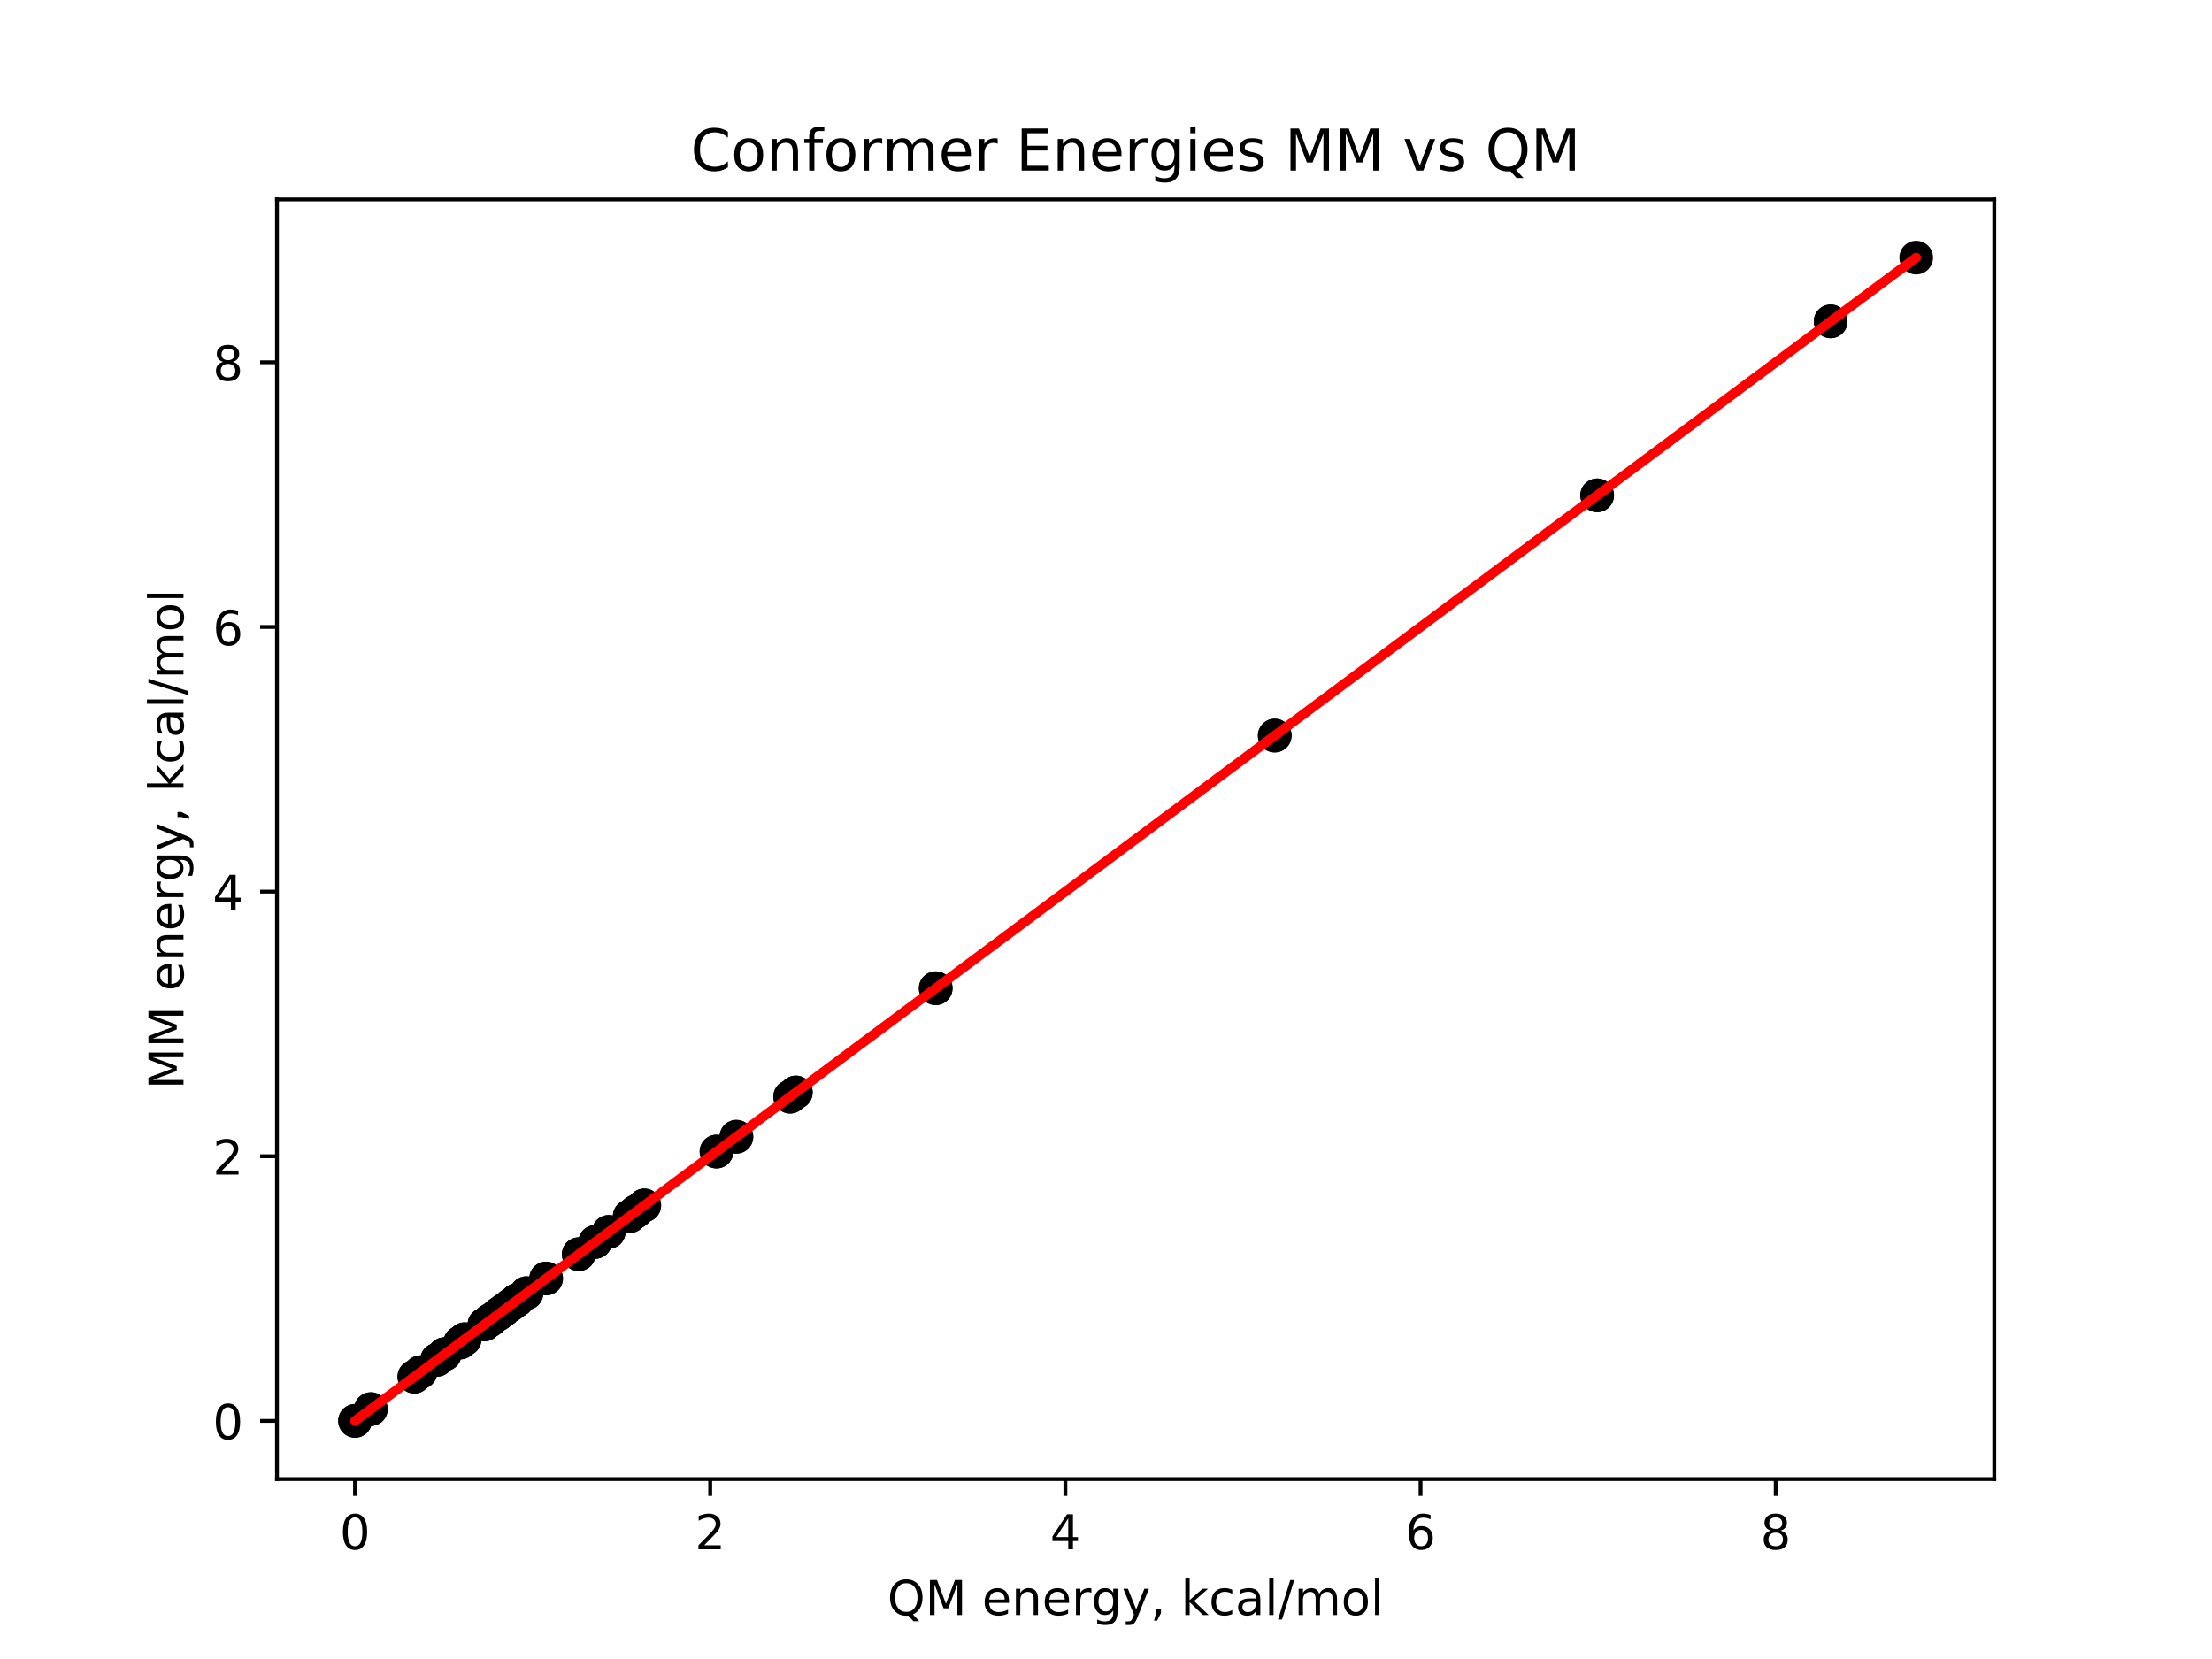
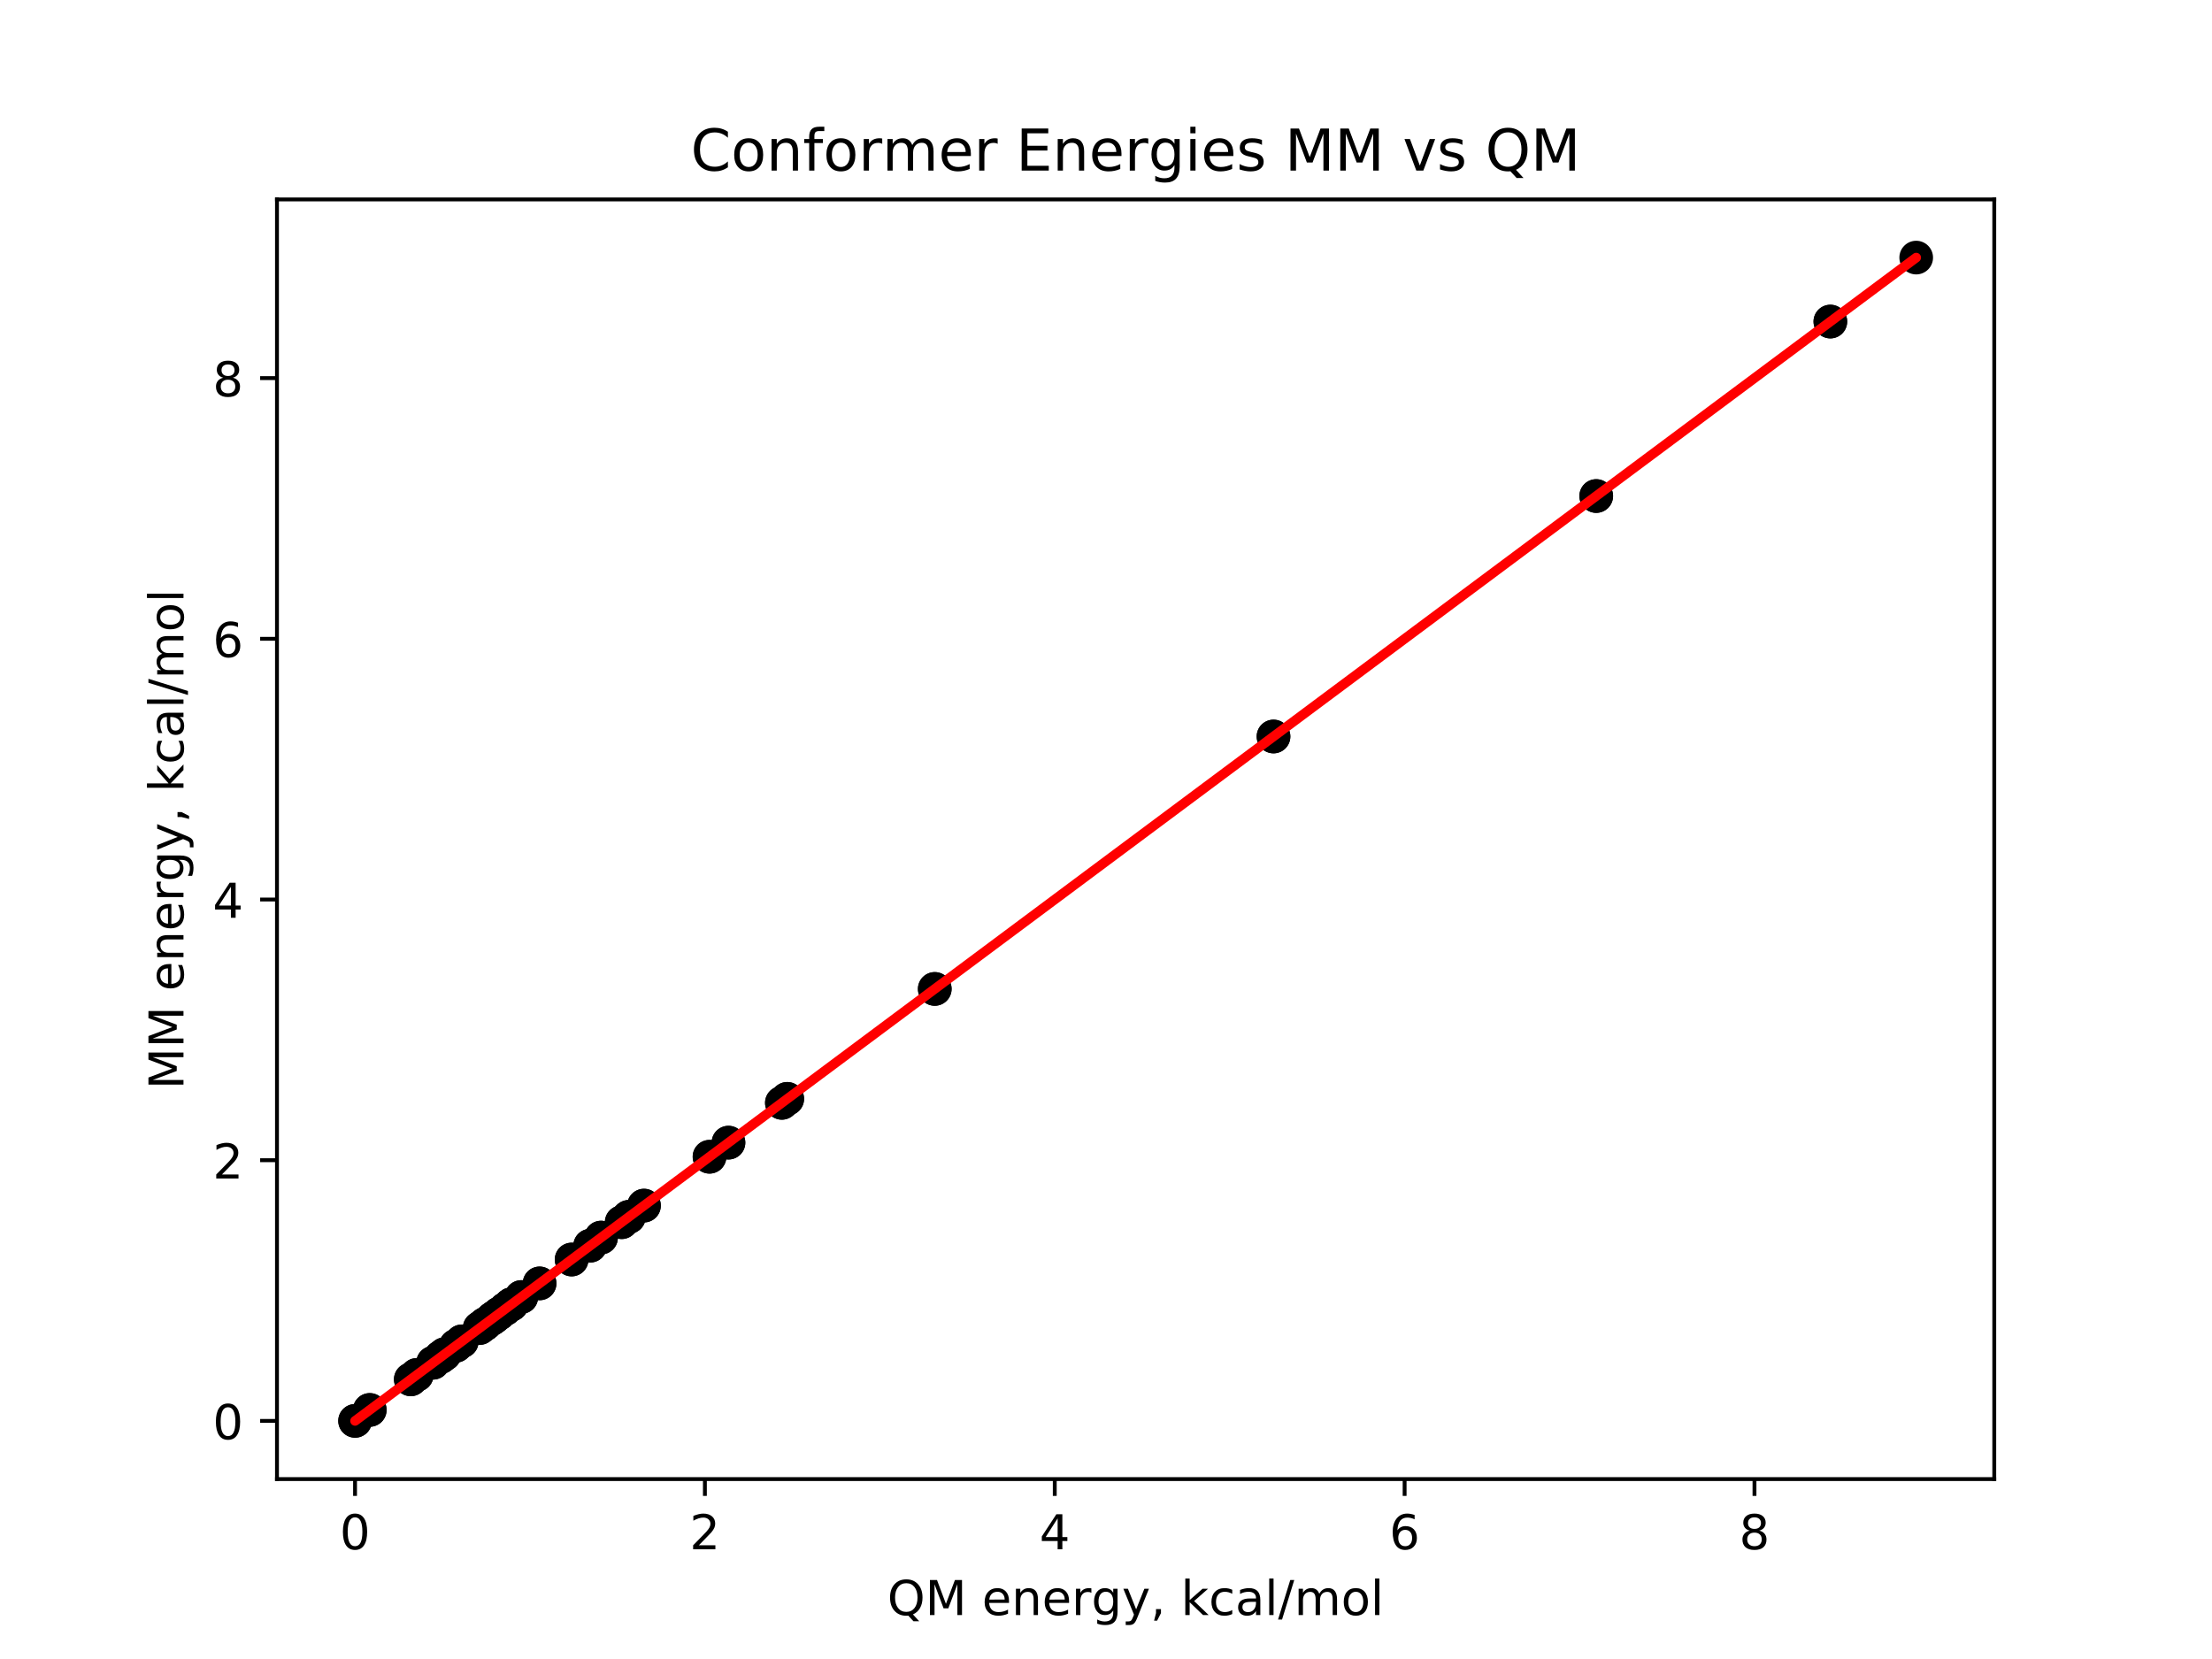
<svg xmlns="http://www.w3.org/2000/svg" xmlns:xlink="http://www.w3.org/1999/xlink" height="345pt" version="1.1" viewBox="0 0 460 345" width="460pt">
  <defs>
    <style type="text/css">
*{stroke-linecap:butt;stroke-linejoin:round;}
  </style>
  </defs>
  <g id="figure_1">
    <g id="patch_1">
      <path d="M 0 345.6  L 460.8 345.6  L 460.8 0  L 0 0  z " style="fill:#ffffff;" />
    </g>
    <g id="axes_1">
      <g id="patch_2">
        <path d="M 57.6 307.584  L 414.72 307.584  L 414.72 41.472  L 57.6 41.472  z " style="fill:#ffffff;" />
      </g>
      <g id="matplotlib.axis_1">
        <g id="xtick_1">
          <g id="line2d_1">
            <defs>
-               <path d="M 0 0  L 0 3.5  " id="ma9a8a2aeb0" style="stroke:#000000;stroke-width:0.8;" />
-             </defs>
-             <g>
-               <use style="stroke:#000000;stroke-width:0.8;" x="73.833" xlink:href="#ma9a8a2aeb0" y="307.584" />
+               <path d="M 0 0  L 0 3.5  " id="m80f50af219" style="stroke:#000000;stroke-width:0.8;" />
+             </defs>
+             <g>
+               <use style="stroke:#000000;stroke-width:0.8;" x="73.833" xlink:href="#m80f50af219" y="307.584" />
            </g>
          </g>
          <g id="text_1">
            <defs>
              <path d="M 31.781 66.406  Q 24.172 66.406 20.328 58.906  Q 16.5 51.422 16.5 36.375  Q 16.5 21.391 20.328 13.891  Q 24.172 6.391 31.781 6.391  Q 39.453 6.391 43.281 13.891  Q 47.125 21.391 47.125 36.375  Q 47.125 51.422 43.281 58.906  Q 39.453 66.406 31.781 66.406  z M 31.781 74.219  Q 44.047 74.219 50.516 64.516  Q 56.984 54.828 56.984 36.375  Q 56.984 17.969 50.516 8.266  Q 44.047 -1.422 31.781 -1.422  Q 19.531 -1.422 13.062 8.266  Q 6.594 17.969 6.594 36.375  Q 6.594 54.828 13.062 64.516  Q 19.531 74.219 31.781 74.219  z " id="DejaVuSans-30" />
            </defs>
            <g transform="translate(70.65148 322.1824)scale(0.1 -0.1)">
              <use xlink:href="#DejaVuSans-30" />
            </g>
          </g>
        </g>
        <g id="xtick_2">
          <g id="line2d_2">
            <g>
-               <use style="stroke:#000000;stroke-width:0.8;" x="147.692" xlink:href="#ma9a8a2aeb0" y="307.584" />
+               <use style="stroke:#000000;stroke-width:0.8;" x="146.589" xlink:href="#m80f50af219" y="307.584" />
            </g>
          </g>
          <g id="text_2">
            <defs>
              <path d="M 19.188 8.297  L 53.609 8.297  L 53.609 0  L 7.328 0  L 7.328 8.297  Q 12.938 14.109 22.625 23.891  Q 32.328 33.688 34.812 36.531  Q 39.547 41.844 41.422 45.531  Q 43.312 49.219 43.312 52.781  Q 43.312 58.594 39.234 62.25  Q 35.156 65.922 28.609 65.922  Q 23.969 65.922 18.812 64.312  Q 13.672 62.703 7.812 59.422  L 7.812 69.391  Q 13.766 71.781 18.938 73  Q 24.125 74.219 28.422 74.219  Q 39.75 74.219 46.484 68.547  Q 53.219 62.891 53.219 53.422  Q 53.219 48.922 51.531 44.891  Q 49.859 40.875 45.406 35.406  Q 44.188 33.984 37.641 27.219  Q 31.109 20.453 19.188 8.297  z " id="DejaVuSans-32" />
            </defs>
-             <g transform="translate(144.5112 322.1824)scale(0.1 -0.1)">
+             <g transform="translate(143.4073 322.1824)scale(0.1 -0.1)">
              <use xlink:href="#DejaVuSans-32" />
            </g>
          </g>
        </g>
        <g id="xtick_3">
          <g id="line2d_3">
            <g>
-               <use style="stroke:#000000;stroke-width:0.8;" x="221.552" xlink:href="#ma9a8a2aeb0" y="307.584" />
+               <use style="stroke:#000000;stroke-width:0.8;" x="219.344" xlink:href="#m80f50af219" y="307.584" />
            </g>
          </g>
          <g id="text_3">
            <defs>
              <path d="M 37.797 64.312  L 12.891 25.391  L 37.797 25.391  z M 35.203 72.906  L 47.609 72.906  L 47.609 25.391  L 58.016 25.391  L 58.016 17.188  L 47.609 17.188  L 47.609 0  L 37.797 0  L 37.797 17.188  L 4.891 17.188  L 4.891 26.703  z " id="DejaVuSans-34" />
            </defs>
-             <g transform="translate(218.3709 322.1824)scale(0.1 -0.1)">
+             <g transform="translate(216.1632 322.1824)scale(0.1 -0.1)">
              <use xlink:href="#DejaVuSans-34" />
            </g>
          </g>
        </g>
        <g id="xtick_4">
          <g id="line2d_4">
            <g>
-               <use style="stroke:#000000;stroke-width:0.8;" x="295.412" xlink:href="#ma9a8a2aeb0" y="307.584" />
+               <use style="stroke:#000000;stroke-width:0.8;" x="292.1" xlink:href="#m80f50af219" y="307.584" />
            </g>
          </g>
          <g id="text_4">
            <defs>
              <path d="M 33.016 40.375  Q 26.375 40.375 22.484 35.828  Q 18.609 31.297 18.609 23.391  Q 18.609 15.531 22.484 10.953  Q 26.375 6.391 33.016 6.391  Q 39.656 6.391 43.531 10.953  Q 47.406 15.531 47.406 23.391  Q 47.406 31.297 43.531 35.828  Q 39.656 40.375 33.016 40.375  z M 52.594 71.297  L 52.594 62.312  Q 48.875 64.062 45.094 64.984  Q 41.312 65.922 37.594 65.922  Q 27.828 65.922 22.672 59.328  Q 17.531 52.734 16.797 39.406  Q 19.672 43.656 24.016 45.922  Q 28.375 48.188 33.594 48.188  Q 44.578 48.188 50.953 41.516  Q 57.328 34.859 57.328 23.391  Q 57.328 12.156 50.688 5.359  Q 44.047 -1.422 33.016 -1.422  Q 20.359 -1.422 13.672 8.266  Q 6.984 17.969 6.984 36.375  Q 6.984 53.656 15.188 63.938  Q 23.391 74.219 37.203 74.219  Q 40.922 74.219 44.703 73.484  Q 48.484 72.75 52.594 71.297  z " id="DejaVuSans-36" />
            </defs>
-             <g transform="translate(292.2307 322.1824)scale(0.1 -0.1)">
+             <g transform="translate(288.9191 322.1824)scale(0.1 -0.1)">
              <use xlink:href="#DejaVuSans-36" />
            </g>
          </g>
        </g>
        <g id="xtick_5">
          <g id="line2d_5">
            <g>
-               <use style="stroke:#000000;stroke-width:0.8;" x="369.272" xlink:href="#ma9a8a2aeb0" y="307.584" />
+               <use style="stroke:#000000;stroke-width:0.8;" x="364.856" xlink:href="#m80f50af219" y="307.584" />
            </g>
          </g>
          <g id="text_5">
            <defs>
              <path d="M 31.781 34.625  Q 24.75 34.625 20.719 30.859  Q 16.703 27.094 16.703 20.516  Q 16.703 13.922 20.719 10.156  Q 24.75 6.391 31.781 6.391  Q 38.812 6.391 42.859 10.172  Q 46.922 13.969 46.922 20.516  Q 46.922 27.094 42.891 30.859  Q 38.875 34.625 31.781 34.625  z M 21.922 38.812  Q 15.578 40.375 12.031 44.719  Q 8.5 49.078 8.5 55.328  Q 8.5 64.062 14.719 69.141  Q 20.953 74.219 31.781 74.219  Q 42.672 74.219 48.875 69.141  Q 55.078 64.062 55.078 55.328  Q 55.078 49.078 51.531 44.719  Q 48 40.375 41.703 38.812  Q 48.828 37.156 52.797 32.312  Q 56.781 27.484 56.781 20.516  Q 56.781 9.906 50.312 4.234  Q 43.844 -1.422 31.781 -1.422  Q 19.734 -1.422 13.25 4.234  Q 6.781 9.906 6.781 20.516  Q 6.781 27.484 10.781 32.312  Q 14.797 37.156 21.922 38.812  z M 18.312 54.391  Q 18.312 48.734 21.844 45.562  Q 25.391 42.391 31.781 42.391  Q 38.141 42.391 41.719 45.562  Q 45.312 48.734 45.312 54.391  Q 45.312 60.062 41.719 63.234  Q 38.141 66.406 31.781 66.406  Q 25.391 66.406 21.844 63.234  Q 18.312 60.062 18.312 54.391  z " id="DejaVuSans-38" />
            </defs>
-             <g transform="translate(366.0904 322.1824)scale(0.1 -0.1)">
+             <g transform="translate(361.675 322.1824)scale(0.1 -0.1)">
              <use xlink:href="#DejaVuSans-38" />
            </g>
          </g>
        </g>
        <g id="text_6">
          <defs>
            <path d="M 39.406 66.219  Q 28.656 66.219 22.328 58.203  Q 16.016 50.203 16.016 36.375  Q 16.016 22.609 22.328 14.594  Q 28.656 6.594 39.406 6.594  Q 50.141 6.594 56.422 14.594  Q 62.703 22.609 62.703 36.375  Q 62.703 50.203 56.422 58.203  Q 50.141 66.219 39.406 66.219  z M 53.219 1.312  L 66.219 -12.891  L 54.297 -12.891  L 43.5 -1.219  Q 41.891 -1.312 41.031 -1.359  Q 40.188 -1.422 39.406 -1.422  Q 24.031 -1.422 14.812 8.859  Q 5.609 19.141 5.609 36.375  Q 5.609 53.656 14.812 63.938  Q 24.031 74.219 39.406 74.219  Q 54.734 74.219 63.906 63.938  Q 73.094 53.656 73.094 36.375  Q 73.094 23.688 67.984 14.641  Q 62.891 5.609 53.219 1.312  z " id="DejaVuSans-51" />
            <path d="M 9.812 72.906  L 24.516 72.906  L 43.109 23.297  L 61.812 72.906  L 76.516 72.906  L 76.516 0  L 66.891 0  L 66.891 64.016  L 48.094 14.016  L 38.188 14.016  L 19.391 64.016  L 19.391 0  L 9.812 0  z " id="DejaVuSans-4d" />
            <path id="DejaVuSans-20" />
            <path d="M 56.203 29.594  L 56.203 25.203  L 14.891 25.203  Q 15.484 15.922 20.484 11.062  Q 25.484 6.203 34.422 6.203  Q 39.594 6.203 44.453 7.469  Q 49.312 8.734 54.109 11.281  L 54.109 2.781  Q 49.266 0.734 44.188 -0.344  Q 39.109 -1.422 33.891 -1.422  Q 20.797 -1.422 13.156 6.188  Q 5.516 13.812 5.516 26.812  Q 5.516 40.234 12.766 48.109  Q 20.016 56 32.328 56  Q 43.359 56 49.781 48.891  Q 56.203 41.797 56.203 29.594  z M 47.219 32.234  Q 47.125 39.594 43.094 43.984  Q 39.062 48.391 32.422 48.391  Q 24.906 48.391 20.391 44.141  Q 15.875 39.891 15.188 32.172  z " id="DejaVuSans-65" />
            <path d="M 54.891 33.016  L 54.891 0  L 45.906 0  L 45.906 32.719  Q 45.906 40.484 42.875 44.328  Q 39.844 48.188 33.797 48.188  Q 26.516 48.188 22.312 43.547  Q 18.109 38.922 18.109 30.906  L 18.109 0  L 9.078 0  L 9.078 54.688  L 18.109 54.688  L 18.109 46.188  Q 21.344 51.125 25.703 53.562  Q 30.078 56 35.797 56  Q 45.219 56 50.047 50.172  Q 54.891 44.344 54.891 33.016  z " id="DejaVuSans-6e" />
            <path d="M 41.109 46.297  Q 39.594 47.172 37.812 47.578  Q 36.031 48 33.891 48  Q 26.266 48 22.188 43.047  Q 18.109 38.094 18.109 28.812  L 18.109 0  L 9.078 0  L 9.078 54.688  L 18.109 54.688  L 18.109 46.188  Q 20.953 51.172 25.484 53.578  Q 30.031 56 36.531 56  Q 37.453 56 38.578 55.875  Q 39.703 55.766 41.062 55.516  z " id="DejaVuSans-72" />
            <path d="M 45.406 27.984  Q 45.406 37.75 41.375 43.109  Q 37.359 48.484 30.078 48.484  Q 22.859 48.484 18.828 43.109  Q 14.797 37.75 14.797 27.984  Q 14.797 18.266 18.828 12.891  Q 22.859 7.516 30.078 7.516  Q 37.359 7.516 41.375 12.891  Q 45.406 18.266 45.406 27.984  z M 54.391 6.781  Q 54.391 -7.172 48.188 -13.984  Q 42 -20.797 29.203 -20.797  Q 24.469 -20.797 20.266 -20.094  Q 16.062 -19.391 12.109 -17.922  L 12.109 -9.188  Q 16.062 -11.328 19.922 -12.344  Q 23.781 -13.375 27.781 -13.375  Q 36.625 -13.375 41.016 -8.766  Q 45.406 -4.156 45.406 5.172  L 45.406 9.625  Q 42.625 4.781 38.281 2.391  Q 33.938 0 27.875 0  Q 17.828 0 11.672 7.656  Q 5.516 15.328 5.516 27.984  Q 5.516 40.672 11.672 48.328  Q 17.828 56 27.875 56  Q 33.938 56 38.281 53.609  Q 42.625 51.219 45.406 46.391  L 45.406 54.688  L 54.391 54.688  z " id="DejaVuSans-67" />
            <path d="M 32.172 -5.078  Q 28.375 -14.844 24.75 -17.812  Q 21.141 -20.797 15.094 -20.797  L 7.906 -20.797  L 7.906 -13.281  L 13.188 -13.281  Q 16.891 -13.281 18.938 -11.516  Q 21 -9.766 23.484 -3.219  L 25.094 0.875  L 2.984 54.688  L 12.5 54.688  L 29.594 11.922  L 46.688 54.688  L 56.203 54.688  z " id="DejaVuSans-79" />
            <path d="M 11.719 12.406  L 22.016 12.406  L 22.016 4  L 14.016 -11.625  L 7.719 -11.625  L 11.719 4  z " id="DejaVuSans-2c" />
            <path d="M 9.078 75.984  L 18.109 75.984  L 18.109 31.109  L 44.922 54.688  L 56.391 54.688  L 27.391 29.109  L 57.625 0  L 45.906 0  L 18.109 26.703  L 18.109 0  L 9.078 0  z " id="DejaVuSans-6b" />
            <path d="M 48.781 52.594  L 48.781 44.188  Q 44.969 46.297 41.141 47.344  Q 37.312 48.391 33.406 48.391  Q 24.656 48.391 19.812 42.844  Q 14.984 37.312 14.984 27.297  Q 14.984 17.281 19.812 11.734  Q 24.656 6.203 33.406 6.203  Q 37.312 6.203 41.141 7.25  Q 44.969 8.297 48.781 10.406  L 48.781 2.094  Q 45.016 0.344 40.984 -0.531  Q 36.969 -1.422 32.422 -1.422  Q 20.062 -1.422 12.781 6.344  Q 5.516 14.109 5.516 27.297  Q 5.516 40.672 12.859 48.328  Q 20.219 56 33.016 56  Q 37.156 56 41.109 55.141  Q 45.062 54.297 48.781 52.594  z " id="DejaVuSans-63" />
            <path d="M 34.281 27.484  Q 23.391 27.484 19.188 25  Q 14.984 22.516 14.984 16.5  Q 14.984 11.719 18.141 8.906  Q 21.297 6.109 26.703 6.109  Q 34.188 6.109 38.703 11.406  Q 43.219 16.703 43.219 25.484  L 43.219 27.484  z M 52.203 31.203  L 52.203 0  L 43.219 0  L 43.219 8.297  Q 40.141 3.328 35.547 0.953  Q 30.953 -1.422 24.312 -1.422  Q 15.922 -1.422 10.953 3.297  Q 6 8.016 6 15.922  Q 6 25.141 12.172 29.828  Q 18.359 34.516 30.609 34.516  L 43.219 34.516  L 43.219 35.406  Q 43.219 41.609 39.141 45  Q 35.062 48.391 27.688 48.391  Q 23 48.391 18.547 47.266  Q 14.109 46.141 10.016 43.891  L 10.016 52.203  Q 14.938 54.109 19.578 55.047  Q 24.219 56 28.609 56  Q 40.484 56 46.344 49.844  Q 52.203 43.703 52.203 31.203  z " id="DejaVuSans-61" />
            <path d="M 9.422 75.984  L 18.406 75.984  L 18.406 0  L 9.422 0  z " id="DejaVuSans-6c" />
            <path d="M 25.391 72.906  L 33.688 72.906  L 8.297 -9.281  L 0 -9.281  z " id="DejaVuSans-2f" />
            <path d="M 52 44.188  Q 55.375 50.25 60.062 53.125  Q 64.75 56 71.094 56  Q 79.641 56 84.281 50.016  Q 88.922 44.047 88.922 33.016  L 88.922 0  L 79.891 0  L 79.891 32.719  Q 79.891 40.578 77.094 44.375  Q 74.312 48.188 68.609 48.188  Q 61.625 48.188 57.562 43.547  Q 53.516 38.922 53.516 30.906  L 53.516 0  L 44.484 0  L 44.484 32.719  Q 44.484 40.625 41.703 44.406  Q 38.922 48.188 33.109 48.188  Q 26.219 48.188 22.156 43.531  Q 18.109 38.875 18.109 30.906  L 18.109 0  L 9.078 0  L 9.078 54.688  L 18.109 54.688  L 18.109 46.188  Q 21.188 51.219 25.484 53.609  Q 29.781 56 35.688 56  Q 41.656 56 45.828 52.969  Q 50 49.953 52 44.188  z " id="DejaVuSans-6d" />
            <path d="M 30.609 48.391  Q 23.391 48.391 19.188 42.75  Q 14.984 37.109 14.984 27.297  Q 14.984 17.484 19.156 11.844  Q 23.344 6.203 30.609 6.203  Q 37.797 6.203 41.984 11.859  Q 46.188 17.531 46.188 27.297  Q 46.188 37.016 41.984 42.703  Q 37.797 48.391 30.609 48.391  z M 30.609 56  Q 42.328 56 49.016 48.375  Q 55.719 40.766 55.719 27.297  Q 55.719 13.875 49.016 6.219  Q 42.328 -1.422 30.609 -1.422  Q 18.844 -1.422 12.172 6.219  Q 5.516 13.875 5.516 27.297  Q 5.516 40.766 12.172 48.375  Q 18.844 56 30.609 56  z " id="DejaVuSans-6f" />
          </defs>
          <g transform="translate(184.5319 335.8606)scale(0.1 -0.1)">
            <use xlink:href="#DejaVuSans-51" />
            <use x="78.711" xlink:href="#DejaVuSans-4d" />
            <use x="164.99" xlink:href="#DejaVuSans-20" />
            <use x="196.777" xlink:href="#DejaVuSans-65" />
            <use x="258.301" xlink:href="#DejaVuSans-6e" />
            <use x="321.68" xlink:href="#DejaVuSans-65" />
            <use x="383.203" xlink:href="#DejaVuSans-72" />
            <use x="424.301" xlink:href="#DejaVuSans-67" />
            <use x="487.777" xlink:href="#DejaVuSans-79" />
            <use x="546.957" xlink:href="#DejaVuSans-2c" />
            <use x="578.744" xlink:href="#DejaVuSans-20" />
            <use x="610.531" xlink:href="#DejaVuSans-6b" />
            <use x="668.441" xlink:href="#DejaVuSans-63" />
            <use x="723.422" xlink:href="#DejaVuSans-61" />
            <use x="784.701" xlink:href="#DejaVuSans-6c" />
            <use x="812.484" xlink:href="#DejaVuSans-2f" />
            <use x="846.176" xlink:href="#DejaVuSans-6d" />
            <use x="943.588" xlink:href="#DejaVuSans-6f" />
            <use x="1004.77" xlink:href="#DejaVuSans-6c" />
          </g>
        </g>
      </g>
      <g id="matplotlib.axis_2">
        <g id="ytick_1">
          <g id="line2d_6">
            <defs>
-               <path d="M 0 0  L -3.5 0  " id="m4d8f1068ce" style="stroke:#000000;stroke-width:0.8;" />
-             </defs>
-             <g>
-               <use style="stroke:#000000;stroke-width:0.8;" x="57.6" xlink:href="#m4d8f1068ce" y="295.488" />
+               <path d="M 0 0  L -3.5 0  " id="m6a75f5dab6" style="stroke:#000000;stroke-width:0.8;" />
+             </defs>
+             <g>
+               <use style="stroke:#000000;stroke-width:0.8;" x="57.6" xlink:href="#m6a75f5dab6" y="295.488" />
            </g>
          </g>
          <g id="text_7">
            <g transform="translate(44.2375 299.2872)scale(0.1 -0.1)">
              <use xlink:href="#DejaVuSans-30" />
            </g>
          </g>
        </g>
        <g id="ytick_2">
          <g id="line2d_7">
            <g>
-               <use style="stroke:#000000;stroke-width:0.8;" x="57.6" xlink:href="#m4d8f1068ce" y="240.451" />
+               <use style="stroke:#000000;stroke-width:0.8;" x="57.6" xlink:href="#m6a75f5dab6" y="241.273" />
            </g>
          </g>
          <g id="text_8">
-             <g transform="translate(44.2375 244.2498)scale(0.1 -0.1)">
+             <g transform="translate(44.2375 245.0724)scale(0.1 -0.1)">
              <use xlink:href="#DejaVuSans-32" />
            </g>
          </g>
        </g>
        <g id="ytick_3">
          <g id="line2d_8">
            <g>
-               <use style="stroke:#000000;stroke-width:0.8;" x="57.6" xlink:href="#m4d8f1068ce" y="185.413" />
+               <use style="stroke:#000000;stroke-width:0.8;" x="57.6" xlink:href="#m6a75f5dab6" y="187.058" />
            </g>
          </g>
          <g id="text_9">
-             <g transform="translate(44.2375 189.2124)scale(0.1 -0.1)">
+             <g transform="translate(44.2375 190.8575)scale(0.1 -0.1)">
              <use xlink:href="#DejaVuSans-34" />
            </g>
          </g>
        </g>
        <g id="ytick_4">
          <g id="line2d_9">
            <g>
-               <use style="stroke:#000000;stroke-width:0.8;" x="57.6" xlink:href="#m4d8f1068ce" y="130.376" />
+               <use style="stroke:#000000;stroke-width:0.8;" x="57.6" xlink:href="#m6a75f5dab6" y="132.843" />
            </g>
          </g>
          <g id="text_10">
-             <g transform="translate(44.2375 134.175)scale(0.1 -0.1)">
+             <g transform="translate(44.2375 136.6426)scale(0.1 -0.1)">
              <use xlink:href="#DejaVuSans-36" />
            </g>
          </g>
        </g>
        <g id="ytick_5">
          <g id="line2d_10">
            <g>
-               <use style="stroke:#000000;stroke-width:0.8;" x="57.6" xlink:href="#m4d8f1068ce" y="75.338" />
+               <use style="stroke:#000000;stroke-width:0.8;" x="57.6" xlink:href="#m6a75f5dab6" y="78.629" />
            </g>
          </g>
          <g id="text_11">
-             <g transform="translate(44.2375 79.13753)scale(0.1 -0.1)">
+             <g transform="translate(44.2375 82.42777)scale(0.1 -0.1)">
              <use xlink:href="#DejaVuSans-38" />
            </g>
          </g>
        </g>
        <g id="text_12">
          <g transform="translate(38.15781 226.5342)rotate(-90)scale(0.1 -0.1)">
            <use xlink:href="#DejaVuSans-4d" />
            <use x="86.279" xlink:href="#DejaVuSans-4d" />
            <use x="172.559" xlink:href="#DejaVuSans-20" />
            <use x="204.346" xlink:href="#DejaVuSans-65" />
            <use x="265.869" xlink:href="#DejaVuSans-6e" />
            <use x="329.248" xlink:href="#DejaVuSans-65" />
            <use x="390.771" xlink:href="#DejaVuSans-72" />
            <use x="431.869" xlink:href="#DejaVuSans-67" />
            <use x="495.346" xlink:href="#DejaVuSans-79" />
            <use x="554.525" xlink:href="#DejaVuSans-2c" />
            <use x="586.312" xlink:href="#DejaVuSans-20" />
            <use x="618.1" xlink:href="#DejaVuSans-6b" />
            <use x="676.01" xlink:href="#DejaVuSans-63" />
            <use x="730.99" xlink:href="#DejaVuSans-61" />
            <use x="792.27" xlink:href="#DejaVuSans-6c" />
            <use x="820.053" xlink:href="#DejaVuSans-2f" />
            <use x="853.744" xlink:href="#DejaVuSans-6d" />
            <use x="951.156" xlink:href="#DejaVuSans-6f" />
            <use x="1012.338" xlink:href="#DejaVuSans-6c" />
          </g>
        </g>
      </g>
      <g id="line2d_11">
        <defs>
-           <path d="M 0 3  C 0.796 3 1.559 2.684 2.121 2.121  C 2.684 1.559 3 0.796 3 0  C 3 -0.796 2.684 -1.559 2.121 -2.121  C 1.559 -2.684 0.796 -3 0 -3  C -0.796 -3 -1.559 -2.684 -2.121 -2.121  C -2.684 -1.559 -3 -0.796 -3 0  C -3 0.796 -2.684 1.559 -2.121 2.121  C -1.559 2.684 -0.796 3 0 3  z " id="m086f7c5e9b" style="stroke:#000000;" />
+           <path d="M 0 3  C 0.796 3 1.559 2.684 2.121 2.121  C 2.684 1.559 3 0.796 3 0  C 3 -0.796 2.684 -1.559 2.121 -2.121  C 1.559 -2.684 0.796 -3 0 -3  C -0.796 -3 -1.559 -2.684 -2.121 -2.121  C -2.684 -1.559 -3 -0.796 -3 0  C -3 0.796 -2.684 1.559 -2.121 2.121  C -1.559 2.684 -0.796 3 0 3  z " id="m1d479ce697" style="stroke:#000000;" />
        </defs>
-         <g clip-path="url(#pd171537a94)">
-           <use style="stroke:#000000;" x="86.171" xlink:href="#m086f7c5e9b" y="286.294" />
-           <use style="stroke:#000000;" x="92.468" xlink:href="#m086f7c5e9b" y="281.601" />
-           <use style="stroke:#000000;" x="109.489" xlink:href="#m086f7c5e9b" y="268.918" />
-           <use style="stroke:#000000;" x="132.099" xlink:href="#m086f7c5e9b" y="252.07" />
-           <use style="stroke:#000000;" x="153.156" xlink:href="#m086f7c5e9b" y="236.379" />
-           <use style="stroke:#000000;" x="165.51" xlink:href="#m086f7c5e9b" y="227.174" />
-           <use style="stroke:#000000;" x="164.33" xlink:href="#m086f7c5e9b" y="228.053" />
-           <use style="stroke:#000000;" x="149.012" xlink:href="#m086f7c5e9b" y="239.467" />
-           <use style="stroke:#000000;" x="123.783" xlink:href="#m086f7c5e9b" y="258.267" />
-           <use style="stroke:#000000;" x="96.636" xlink:href="#m086f7c5e9b" y="278.496" />
-           <use style="stroke:#000000;" x="77.123" xlink:href="#m086f7c5e9b" y="293.036" />
-           <use style="stroke:#000000;" x="73.853" xlink:href="#m086f7c5e9b" y="295.473" />
-           <use style="stroke:#000000;" x="92.421" xlink:href="#m086f7c5e9b" y="281.637" />
-           <use style="stroke:#000000;" x="133.996" xlink:href="#m086f7c5e9b" y="250.657" />
-           <use style="stroke:#000000;" x="194.605" xlink:href="#m086f7c5e9b" y="205.493" />
-           <use style="stroke:#000000;" x="265.11" xlink:href="#m086f7c5e9b" y="152.955" />
-           <use style="stroke:#000000;" x="332.152" xlink:href="#m086f7c5e9b" y="102.998" />
-           <use style="stroke:#000000;" x="380.707" xlink:href="#m086f7c5e9b" y="66.817" />
-           <use style="stroke:#000000;" x="398.487" xlink:href="#m086f7c5e9b" y="53.568" />
-           <use style="stroke:#000000;" x="380.692" xlink:href="#m086f7c5e9b" y="66.829" />
-           <use style="stroke:#000000;" x="332.125" xlink:href="#m086f7c5e9b" y="103.019" />
-           <use style="stroke:#000000;" x="265.075" xlink:href="#m086f7c5e9b" y="152.982" />
-           <use style="stroke:#000000;" x="194.567" xlink:href="#m086f7c5e9b" y="205.522" />
-           <use style="stroke:#000000;" x="133.961" xlink:href="#m086f7c5e9b" y="250.683" />
-           <use style="stroke:#000000;" x="92.393" xlink:href="#m086f7c5e9b" y="281.658" />
-           <use style="stroke:#000000;" x="73.833" xlink:href="#m086f7c5e9b" y="295.488" />
-           <use style="stroke:#000000;" x="77.109" xlink:href="#m086f7c5e9b" y="293.047" />
-           <use style="stroke:#000000;" x="96.626" xlink:href="#m086f7c5e9b" y="278.504" />
-           <use style="stroke:#000000;" x="123.771" xlink:href="#m086f7c5e9b" y="258.276" />
-           <use style="stroke:#000000;" x="148.996" xlink:href="#m086f7c5e9b" y="239.479" />
-           <use style="stroke:#000000;" x="164.306" xlink:href="#m086f7c5e9b" y="228.071" />
-           <use style="stroke:#000000;" x="165.48" xlink:href="#m086f7c5e9b" y="227.196" />
-           <use style="stroke:#000000;" x="153.123" xlink:href="#m086f7c5e9b" y="236.404" />
-           <use style="stroke:#000000;" x="132.067" xlink:href="#m086f7c5e9b" y="252.094" />
-           <use style="stroke:#000000;" x="109.464" xlink:href="#m086f7c5e9b" y="268.937" />
-           <use style="stroke:#000000;" x="92.455" xlink:href="#m086f7c5e9b" y="281.612" />
-           <use style="stroke:#000000;" x="86.171" xlink:href="#m086f7c5e9b" y="286.294" />
-           <use style="stroke:#000000;" x="87.424" xlink:href="#m086f7c5e9b" y="285.36" />
-           <use style="stroke:#000000;" x="90.88" xlink:href="#m086f7c5e9b" y="282.785" />
-           <use style="stroke:#000000;" x="95.699" xlink:href="#m086f7c5e9b" y="279.194" />
-           <use style="stroke:#000000;" x="100.736" xlink:href="#m086f7c5e9b" y="275.441" />
-           <use style="stroke:#000000;" x="104.851" xlink:href="#m086f7c5e9b" y="272.375" />
-           <use style="stroke:#000000;" x="107.216" xlink:href="#m086f7c5e9b" y="270.612" />
-           <use style="stroke:#000000;" x="107.55" xlink:href="#m086f7c5e9b" y="270.363" />
-           <use style="stroke:#000000;" x="106.189" xlink:href="#m086f7c5e9b" y="271.378" />
-           <use style="stroke:#000000;" x="103.996" xlink:href="#m086f7c5e9b" y="273.011" />
-           <use style="stroke:#000000;" x="102.127" xlink:href="#m086f7c5e9b" y="274.404" />
-           <use style="stroke:#000000;" x="101.696" xlink:href="#m086f7c5e9b" y="274.726" />
-           <use style="stroke:#000000;" x="103.46" xlink:href="#m086f7c5e9b" y="273.411" />
-           <use style="stroke:#000000;" x="107.584" xlink:href="#m086f7c5e9b" y="270.338" />
-           <use style="stroke:#000000;" x="113.566" xlink:href="#m086f7c5e9b" y="265.88" />
-           <use style="stroke:#000000;" x="120.35" xlink:href="#m086f7c5e9b" y="260.825" />
-           <use style="stroke:#000000;" x="126.58" xlink:href="#m086f7c5e9b" y="256.183" />
-           <use style="stroke:#000000;" x="130.95" xlink:href="#m086f7c5e9b" y="252.926" />
-           <use style="stroke:#000000;" x="132.522" xlink:href="#m086f7c5e9b" y="251.755" />
-           <use style="stroke:#000000;" x="130.955" xlink:href="#m086f7c5e9b" y="252.922" />
-           <use style="stroke:#000000;" x="126.589" xlink:href="#m086f7c5e9b" y="256.176" />
-           <use style="stroke:#000000;" x="120.36" xlink:href="#m086f7c5e9b" y="260.818" />
-           <use style="stroke:#000000;" x="113.574" xlink:href="#m086f7c5e9b" y="265.874" />
-           <use style="stroke:#000000;" x="107.586" xlink:href="#m086f7c5e9b" y="270.336" />
-           <use style="stroke:#000000;" x="103.455" xlink:href="#m086f7c5e9b" y="273.414" />
-           <use style="stroke:#000000;" x="101.684" xlink:href="#m086f7c5e9b" y="274.734" />
-           <use style="stroke:#000000;" x="102.11" xlink:href="#m086f7c5e9b" y="274.417" />
-           <use style="stroke:#000000;" x="103.977" xlink:href="#m086f7c5e9b" y="273.026" />
-           <use style="stroke:#000000;" x="106.171" xlink:href="#m086f7c5e9b" y="271.391" />
-           <use style="stroke:#000000;" x="107.537" xlink:href="#m086f7c5e9b" y="270.373" />
-           <use style="stroke:#000000;" x="107.21" xlink:href="#m086f7c5e9b" y="270.617" />
-           <use style="stroke:#000000;" x="104.851" xlink:href="#m086f7c5e9b" y="272.375" />
-           <use style="stroke:#000000;" x="100.742" xlink:href="#m086f7c5e9b" y="275.436" />
-           <use style="stroke:#000000;" x="95.708" xlink:href="#m086f7c5e9b" y="279.188" />
-           <use style="stroke:#000000;" x="90.888" xlink:href="#m086f7c5e9b" y="282.779" />
-           <use style="stroke:#000000;" x="87.429" xlink:href="#m086f7c5e9b" y="285.357" />
+         <g clip-path="url(#pdcffcafc6c)">
+           <use style="stroke:#000000;" x="85.428" xlink:href="#m1d479ce697" y="286.847" />
+           <use style="stroke:#000000;" x="91.632" xlink:href="#m1d479ce697" y="282.225" />
+           <use style="stroke:#000000;" x="108.412" xlink:href="#m1d479ce697" y="269.721" />
+           <use style="stroke:#000000;" x="130.711" xlink:href="#m1d479ce697" y="253.104" />
+           <use style="stroke:#000000;" x="151.497" xlink:href="#m1d479ce697" y="237.616" />
+           <use style="stroke:#000000;" x="163.718" xlink:href="#m1d479ce697" y="228.509" />
+           <use style="stroke:#000000;" x="162.606" xlink:href="#m1d479ce697" y="229.338" />
+           <use style="stroke:#000000;" x="147.559" xlink:href="#m1d479ce697" y="240.55" />
+           <use style="stroke:#000000;" x="122.739" xlink:href="#m1d479ce697" y="259.045" />
+           <use style="stroke:#000000;" x="96.042" xlink:href="#m1d479ce697" y="278.939" />
+           <use style="stroke:#000000;" x="76.905" xlink:href="#m1d479ce697" y="293.198" />
+           <use style="stroke:#000000;" x="73.857" xlink:href="#m1d479ce697" y="295.47" />
+           <use style="stroke:#000000;" x="92.462" xlink:href="#m1d479ce697" y="281.606" />
+           <use style="stroke:#000000;" x="133.932" xlink:href="#m1d479ce697" y="250.704" />
+           <use style="stroke:#000000;" x="194.401" xlink:href="#m1d479ce697" y="205.645" />
+           <use style="stroke:#000000;" x="264.845" xlink:href="#m1d479ce697" y="153.153" />
+           <use style="stroke:#000000;" x="331.953" xlink:href="#m1d479ce697" y="103.147" />
+           <use style="stroke:#000000;" x="380.638" xlink:href="#m1d479ce697" y="66.868" />
+           <use style="stroke:#000000;" x="398.487" xlink:href="#m1d479ce697" y="53.568" />
+           <use style="stroke:#000000;" x="380.631" xlink:href="#m1d479ce697" y="66.874" />
+           <use style="stroke:#000000;" x="331.939" xlink:href="#m1d479ce697" y="103.157" />
+           <use style="stroke:#000000;" x="264.826" xlink:href="#m1d479ce697" y="153.167" />
+           <use style="stroke:#000000;" x="194.378" xlink:href="#m1d479ce697" y="205.662" />
+           <use style="stroke:#000000;" x="133.908" xlink:href="#m1d479ce697" y="250.723" />
+           <use style="stroke:#000000;" x="92.437" xlink:href="#m1d479ce697" y="281.625" />
+           <use style="stroke:#000000;" x="73.833" xlink:href="#m1d479ce697" y="295.488" />
+           <use style="stroke:#000000;" x="76.882" xlink:href="#m1d479ce697" y="293.216" />
+           <use style="stroke:#000000;" x="96.021" xlink:href="#m1d479ce697" y="278.954" />
+           <use style="stroke:#000000;" x="122.72" xlink:href="#m1d479ce697" y="259.059" />
+           <use style="stroke:#000000;" x="147.541" xlink:href="#m1d479ce697" y="240.563" />
+           <use style="stroke:#000000;" x="162.59" xlink:href="#m1d479ce697" y="229.349" />
+           <use style="stroke:#000000;" x="163.704" xlink:href="#m1d479ce697" y="228.52" />
+           <use style="stroke:#000000;" x="151.485" xlink:href="#m1d479ce697" y="237.625" />
+           <use style="stroke:#000000;" x="130.701" xlink:href="#m1d479ce697" y="253.112" />
+           <use style="stroke:#000000;" x="108.405" xlink:href="#m1d479ce697" y="269.726" />
+           <use style="stroke:#000000;" x="91.628" xlink:href="#m1d479ce697" y="282.228" />
+           <use style="stroke:#000000;" x="85.428" xlink:href="#m1d479ce697" y="286.847" />
+           <use style="stroke:#000000;" x="86.663" xlink:href="#m1d479ce697" y="285.927" />
+           <use style="stroke:#000000;" x="90.064" xlink:href="#m1d479ce697" y="283.393" />
+           <use style="stroke:#000000;" x="94.803" xlink:href="#m1d479ce697" y="279.862" />
+           <use style="stroke:#000000;" x="99.753" xlink:href="#m1d479ce697" y="276.173" />
+           <use style="stroke:#000000;" x="103.79" xlink:href="#m1d479ce697" y="273.165" />
+           <use style="stroke:#000000;" x="106.103" xlink:href="#m1d479ce697" y="271.442" />
+           <use style="stroke:#000000;" x="106.412" xlink:href="#m1d479ce697" y="271.211" />
+           <use style="stroke:#000000;" x="105.052" xlink:href="#m1d479ce697" y="272.224" />
+           <use style="stroke:#000000;" x="102.875" xlink:href="#m1d479ce697" y="273.847" />
+           <use style="stroke:#000000;" x="101.016" xlink:href="#m1d479ce697" y="275.232" />
+           <use style="stroke:#000000;" x="100.575" xlink:href="#m1d479ce697" y="275.561" />
+           <use style="stroke:#000000;" x="102.295" xlink:href="#m1d479ce697" y="274.279" />
+           <use style="stroke:#000000;" x="106.338" xlink:href="#m1d479ce697" y="271.266" />
+           <use style="stroke:#000000;" x="112.212" xlink:href="#m1d479ce697" y="266.89" />
+           <use style="stroke:#000000;" x="118.875" xlink:href="#m1d479ce697" y="261.925" />
+           <use style="stroke:#000000;" x="124.995" xlink:href="#m1d479ce697" y="257.363" />
+           <use style="stroke:#000000;" x="129.288" xlink:href="#m1d479ce697" y="254.165" />
+           <use style="stroke:#000000;" x="130.83" xlink:href="#m1d479ce697" y="253.016" />
+           <use style="stroke:#000000;" x="129.287" xlink:href="#m1d479ce697" y="254.166" />
+           <use style="stroke:#000000;" x="124.994" xlink:href="#m1d479ce697" y="257.365" />
+           <use style="stroke:#000000;" x="118.873" xlink:href="#m1d479ce697" y="261.926" />
+           <use style="stroke:#000000;" x="112.209" xlink:href="#m1d479ce697" y="266.891" />
+           <use style="stroke:#000000;" x="106.335" xlink:href="#m1d479ce697" y="271.268" />
+           <use style="stroke:#000000;" x="102.292" xlink:href="#m1d479ce697" y="274.281" />
+           <use style="stroke:#000000;" x="100.572" xlink:href="#m1d479ce697" y="275.563" />
+           <use style="stroke:#000000;" x="101.014" xlink:href="#m1d479ce697" y="275.234" />
+           <use style="stroke:#000000;" x="102.873" xlink:href="#m1d479ce697" y="273.849" />
+           <use style="stroke:#000000;" x="105.05" xlink:href="#m1d479ce697" y="272.226" />
+           <use style="stroke:#000000;" x="106.41" xlink:href="#m1d479ce697" y="271.212" />
+           <use style="stroke:#000000;" x="106.101" xlink:href="#m1d479ce697" y="271.443" />
+           <use style="stroke:#000000;" x="103.789" xlink:href="#m1d479ce697" y="273.166" />
+           <use style="stroke:#000000;" x="99.752" xlink:href="#m1d479ce697" y="276.174" />
+           <use style="stroke:#000000;" x="94.803" xlink:href="#m1d479ce697" y="279.862" />
+           <use style="stroke:#000000;" x="90.063" xlink:href="#m1d479ce697" y="283.394" />
+           <use style="stroke:#000000;" x="86.663" xlink:href="#m1d479ce697" y="285.928" />
        </g>
      </g>
      <g id="line2d_12">
-         <path clip-path="url(#pd171537a94)" d="M 86.171 286.294  L 92.468 281.601  L 109.489 268.918  L 132.099 252.07  L 153.156 236.379  L 165.51 227.174  L 164.33 228.053  L 149.012 239.467  L 123.783 258.267  L 96.636 278.496  L 77.123 293.036  L 73.853 295.473  L 92.421 281.637  L 133.996 250.657  L 194.605 205.493  L 265.11 152.955  L 332.152 102.998  L 380.707 66.817  L 398.487 53.568  L 380.692 66.829  L 332.125 103.019  L 265.075 152.982  L 194.567 205.522  L 133.961 250.683  L 92.393 281.658  L 73.833 295.488  L 77.109 293.047  L 96.626 278.504  L 123.771 258.276  L 148.996 239.479  L 164.306 228.071  L 165.48 227.196  L 153.123 236.404  L 132.067 252.094  L 109.464 268.937  L 92.455 281.612  L 86.171 286.294  L 87.424 285.36  L 90.88 282.785  L 95.699 279.194  L 100.736 275.44  L 104.851 272.375  L 107.216 270.612  L 107.55 270.363  L 106.189 271.378  L 103.996 273.011  L 102.127 274.404  L 101.696 274.726  L 103.46 273.411  L 107.584 270.338  L 113.566 265.88  L 120.35 260.825  L 126.58 256.183  L 130.95 252.926  L 132.522 251.755  L 130.955 252.922  L 126.589 256.176  L 120.36 260.818  L 113.574 265.874  L 107.586 270.336  L 103.455 273.415  L 101.684 274.734  L 102.11 274.417  L 103.977 273.026  L 106.171 271.391  L 107.537 270.373  L 107.21 270.617  L 104.851 272.375  L 100.742 275.436  L 95.708 279.188  L 90.888 282.779  L 87.429 285.357  " style="fill:none;stroke:#ff0000;stroke-linecap:square;stroke-width:2;" />
+         <path clip-path="url(#pdcffcafc6c)" d="M 85.428 286.847  L 91.632 282.225  L 108.412 269.721  L 130.711 253.104  L 151.497 237.616  L 163.718 228.509  L 162.606 229.338  L 147.559 240.55  L 122.739 259.045  L 96.042 278.939  L 76.905 293.198  L 73.857 295.47  L 92.462 281.606  L 133.932 250.704  L 194.401 205.645  L 264.845 153.153  L 331.953 103.147  L 380.638 66.868  L 398.487 53.568  L 380.631 66.874  L 331.939 103.157  L 264.826 153.167  L 194.378 205.662  L 133.908 250.723  L 92.437 281.625  L 73.833 295.488  L 76.882 293.216  L 96.021 278.954  L 122.72 259.059  L 147.541 240.563  L 162.59 229.349  L 163.704 228.52  L 151.485 237.625  L 130.701 253.112  L 108.405 269.726  L 91.628 282.227  L 85.428 286.847  L 86.663 285.927  L 90.064 283.393  L 94.803 279.861  L 99.753 276.173  L 103.79 273.165  L 106.103 271.442  L 106.412 271.211  L 105.052 272.224  L 102.875 273.847  L 101.016 275.232  L 100.575 275.561  L 102.295 274.279  L 106.338 271.266  L 112.212 266.89  L 118.875 261.925  L 124.995 257.364  L 129.288 254.165  L 130.83 253.016  L 129.287 254.166  L 124.994 257.365  L 118.873 261.926  L 112.209 266.891  L 106.335 271.268  L 102.292 274.281  L 100.572 275.563  L 101.014 275.234  L 102.873 273.849  L 105.05 272.226  L 106.41 271.212  L 106.101 271.443  L 103.789 273.166  L 99.752 276.174  L 94.803 279.862  L 90.063 283.394  L 86.663 285.927  " style="fill:none;stroke:#ff0000;stroke-linecap:square;stroke-width:2;" />
      </g>
      <g id="patch_3">
        <path d="M 57.6 307.584  L 57.6 41.472  " style="fill:none;stroke:#000000;stroke-linecap:square;stroke-linejoin:miter;stroke-width:0.8;" />
      </g>
      <g id="patch_4">
        <path d="M 414.72 307.584  L 414.72 41.472  " style="fill:none;stroke:#000000;stroke-linecap:square;stroke-linejoin:miter;stroke-width:0.8;" />
      </g>
      <g id="patch_5">
        <path d="M 57.6 307.584  L 414.72 307.584  " style="fill:none;stroke:#000000;stroke-linecap:square;stroke-linejoin:miter;stroke-width:0.8;" />
      </g>
      <g id="patch_6">
        <path d="M 57.6 41.472  L 414.72 41.472  " style="fill:none;stroke:#000000;stroke-linecap:square;stroke-linejoin:miter;stroke-width:0.8;" />
      </g>
      <g id="text_13">
        <defs>
          <path d="M 64.406 67.281  L 64.406 56.891  Q 59.422 61.531 53.781 63.812  Q 48.141 66.109 41.797 66.109  Q 29.297 66.109 22.656 58.469  Q 16.016 50.828 16.016 36.375  Q 16.016 21.969 22.656 14.328  Q 29.297 6.688 41.797 6.688  Q 48.141 6.688 53.781 8.984  Q 59.422 11.281 64.406 15.922  L 64.406 5.609  Q 59.234 2.094 53.438 0.328  Q 47.656 -1.422 41.219 -1.422  Q 24.656 -1.422 15.125 8.703  Q 5.609 18.844 5.609 36.375  Q 5.609 53.953 15.125 64.078  Q 24.656 74.219 41.219 74.219  Q 47.75 74.219 53.531 72.484  Q 59.328 70.75 64.406 67.281  z " id="DejaVuSans-43" />
          <path d="M 37.109 75.984  L 37.109 68.5  L 28.516 68.5  Q 23.688 68.5 21.797 66.547  Q 19.922 64.594 19.922 59.516  L 19.922 54.688  L 34.719 54.688  L 34.719 47.703  L 19.922 47.703  L 19.922 0  L 10.891 0  L 10.891 47.703  L 2.297 47.703  L 2.297 54.688  L 10.891 54.688  L 10.891 58.5  Q 10.891 67.625 15.141 71.797  Q 19.391 75.984 28.609 75.984  z " id="DejaVuSans-66" />
          <path d="M 9.812 72.906  L 55.906 72.906  L 55.906 64.594  L 19.672 64.594  L 19.672 43.016  L 54.391 43.016  L 54.391 34.719  L 19.672 34.719  L 19.672 8.297  L 56.781 8.297  L 56.781 0  L 9.812 0  z " id="DejaVuSans-45" />
          <path d="M 9.422 54.688  L 18.406 54.688  L 18.406 0  L 9.422 0  z M 9.422 75.984  L 18.406 75.984  L 18.406 64.594  L 9.422 64.594  z " id="DejaVuSans-69" />
          <path d="M 44.281 53.078  L 44.281 44.578  Q 40.484 46.531 36.375 47.5  Q 32.281 48.484 27.875 48.484  Q 21.188 48.484 17.844 46.438  Q 14.5 44.391 14.5 40.281  Q 14.5 37.156 16.891 35.375  Q 19.281 33.594 26.516 31.984  L 29.594 31.297  Q 39.156 29.25 43.188 25.516  Q 47.219 21.781 47.219 15.094  Q 47.219 7.469 41.188 3.016  Q 35.156 -1.422 24.609 -1.422  Q 20.219 -1.422 15.453 -0.562  Q 10.688 0.297 5.422 2  L 5.422 11.281  Q 10.406 8.688 15.234 7.391  Q 20.062 6.109 24.812 6.109  Q 31.156 6.109 34.562 8.281  Q 37.984 10.453 37.984 14.406  Q 37.984 18.062 35.516 20.016  Q 33.062 21.969 24.703 23.781  L 21.578 24.516  Q 13.234 26.266 9.516 29.906  Q 5.812 33.547 5.812 39.891  Q 5.812 47.609 11.281 51.797  Q 16.75 56 26.812 56  Q 31.781 56 36.172 55.266  Q 40.578 54.547 44.281 53.078  z " id="DejaVuSans-73" />
          <path d="M 2.984 54.688  L 12.5 54.688  L 29.594 8.797  L 46.688 54.688  L 56.203 54.688  L 35.688 0  L 23.484 0  z " id="DejaVuSans-76" />
        </defs>
        <g transform="translate(143.6419 35.472)scale(0.12 -0.12)">
          <use xlink:href="#DejaVuSans-43" />
          <use x="69.824" xlink:href="#DejaVuSans-6f" />
          <use x="131.006" xlink:href="#DejaVuSans-6e" />
          <use x="194.385" xlink:href="#DejaVuSans-66" />
          <use x="229.59" xlink:href="#DejaVuSans-6f" />
          <use x="290.771" xlink:href="#DejaVuSans-72" />
          <use x="331.869" xlink:href="#DejaVuSans-6d" />
          <use x="429.281" xlink:href="#DejaVuSans-65" />
          <use x="490.805" xlink:href="#DejaVuSans-72" />
          <use x="531.918" xlink:href="#DejaVuSans-20" />
          <use x="563.705" xlink:href="#DejaVuSans-45" />
          <use x="626.889" xlink:href="#DejaVuSans-6e" />
          <use x="690.268" xlink:href="#DejaVuSans-65" />
          <use x="751.791" xlink:href="#DejaVuSans-72" />
          <use x="792.889" xlink:href="#DejaVuSans-67" />
          <use x="856.365" xlink:href="#DejaVuSans-69" />
          <use x="884.148" xlink:href="#DejaVuSans-65" />
          <use x="945.672" xlink:href="#DejaVuSans-73" />
          <use x="997.771" xlink:href="#DejaVuSans-20" />
          <use x="1029.559" xlink:href="#DejaVuSans-4d" />
          <use x="1115.838" xlink:href="#DejaVuSans-4d" />
          <use x="1202.117" xlink:href="#DejaVuSans-20" />
          <use x="1233.904" xlink:href="#DejaVuSans-76" />
          <use x="1293.084" xlink:href="#DejaVuSans-73" />
          <use x="1345.184" xlink:href="#DejaVuSans-20" />
          <use x="1376.971" xlink:href="#DejaVuSans-51" />
          <use x="1455.682" xlink:href="#DejaVuSans-4d" />
        </g>
      </g>
    </g>
  </g>
  <defs>
-     <clipPath id="pd171537a94">
+     <clipPath id="pdcffcafc6c">
      <rect height="266.112" width="357.12" x="57.6" y="41.472" />
    </clipPath>
  </defs>
</svg>
